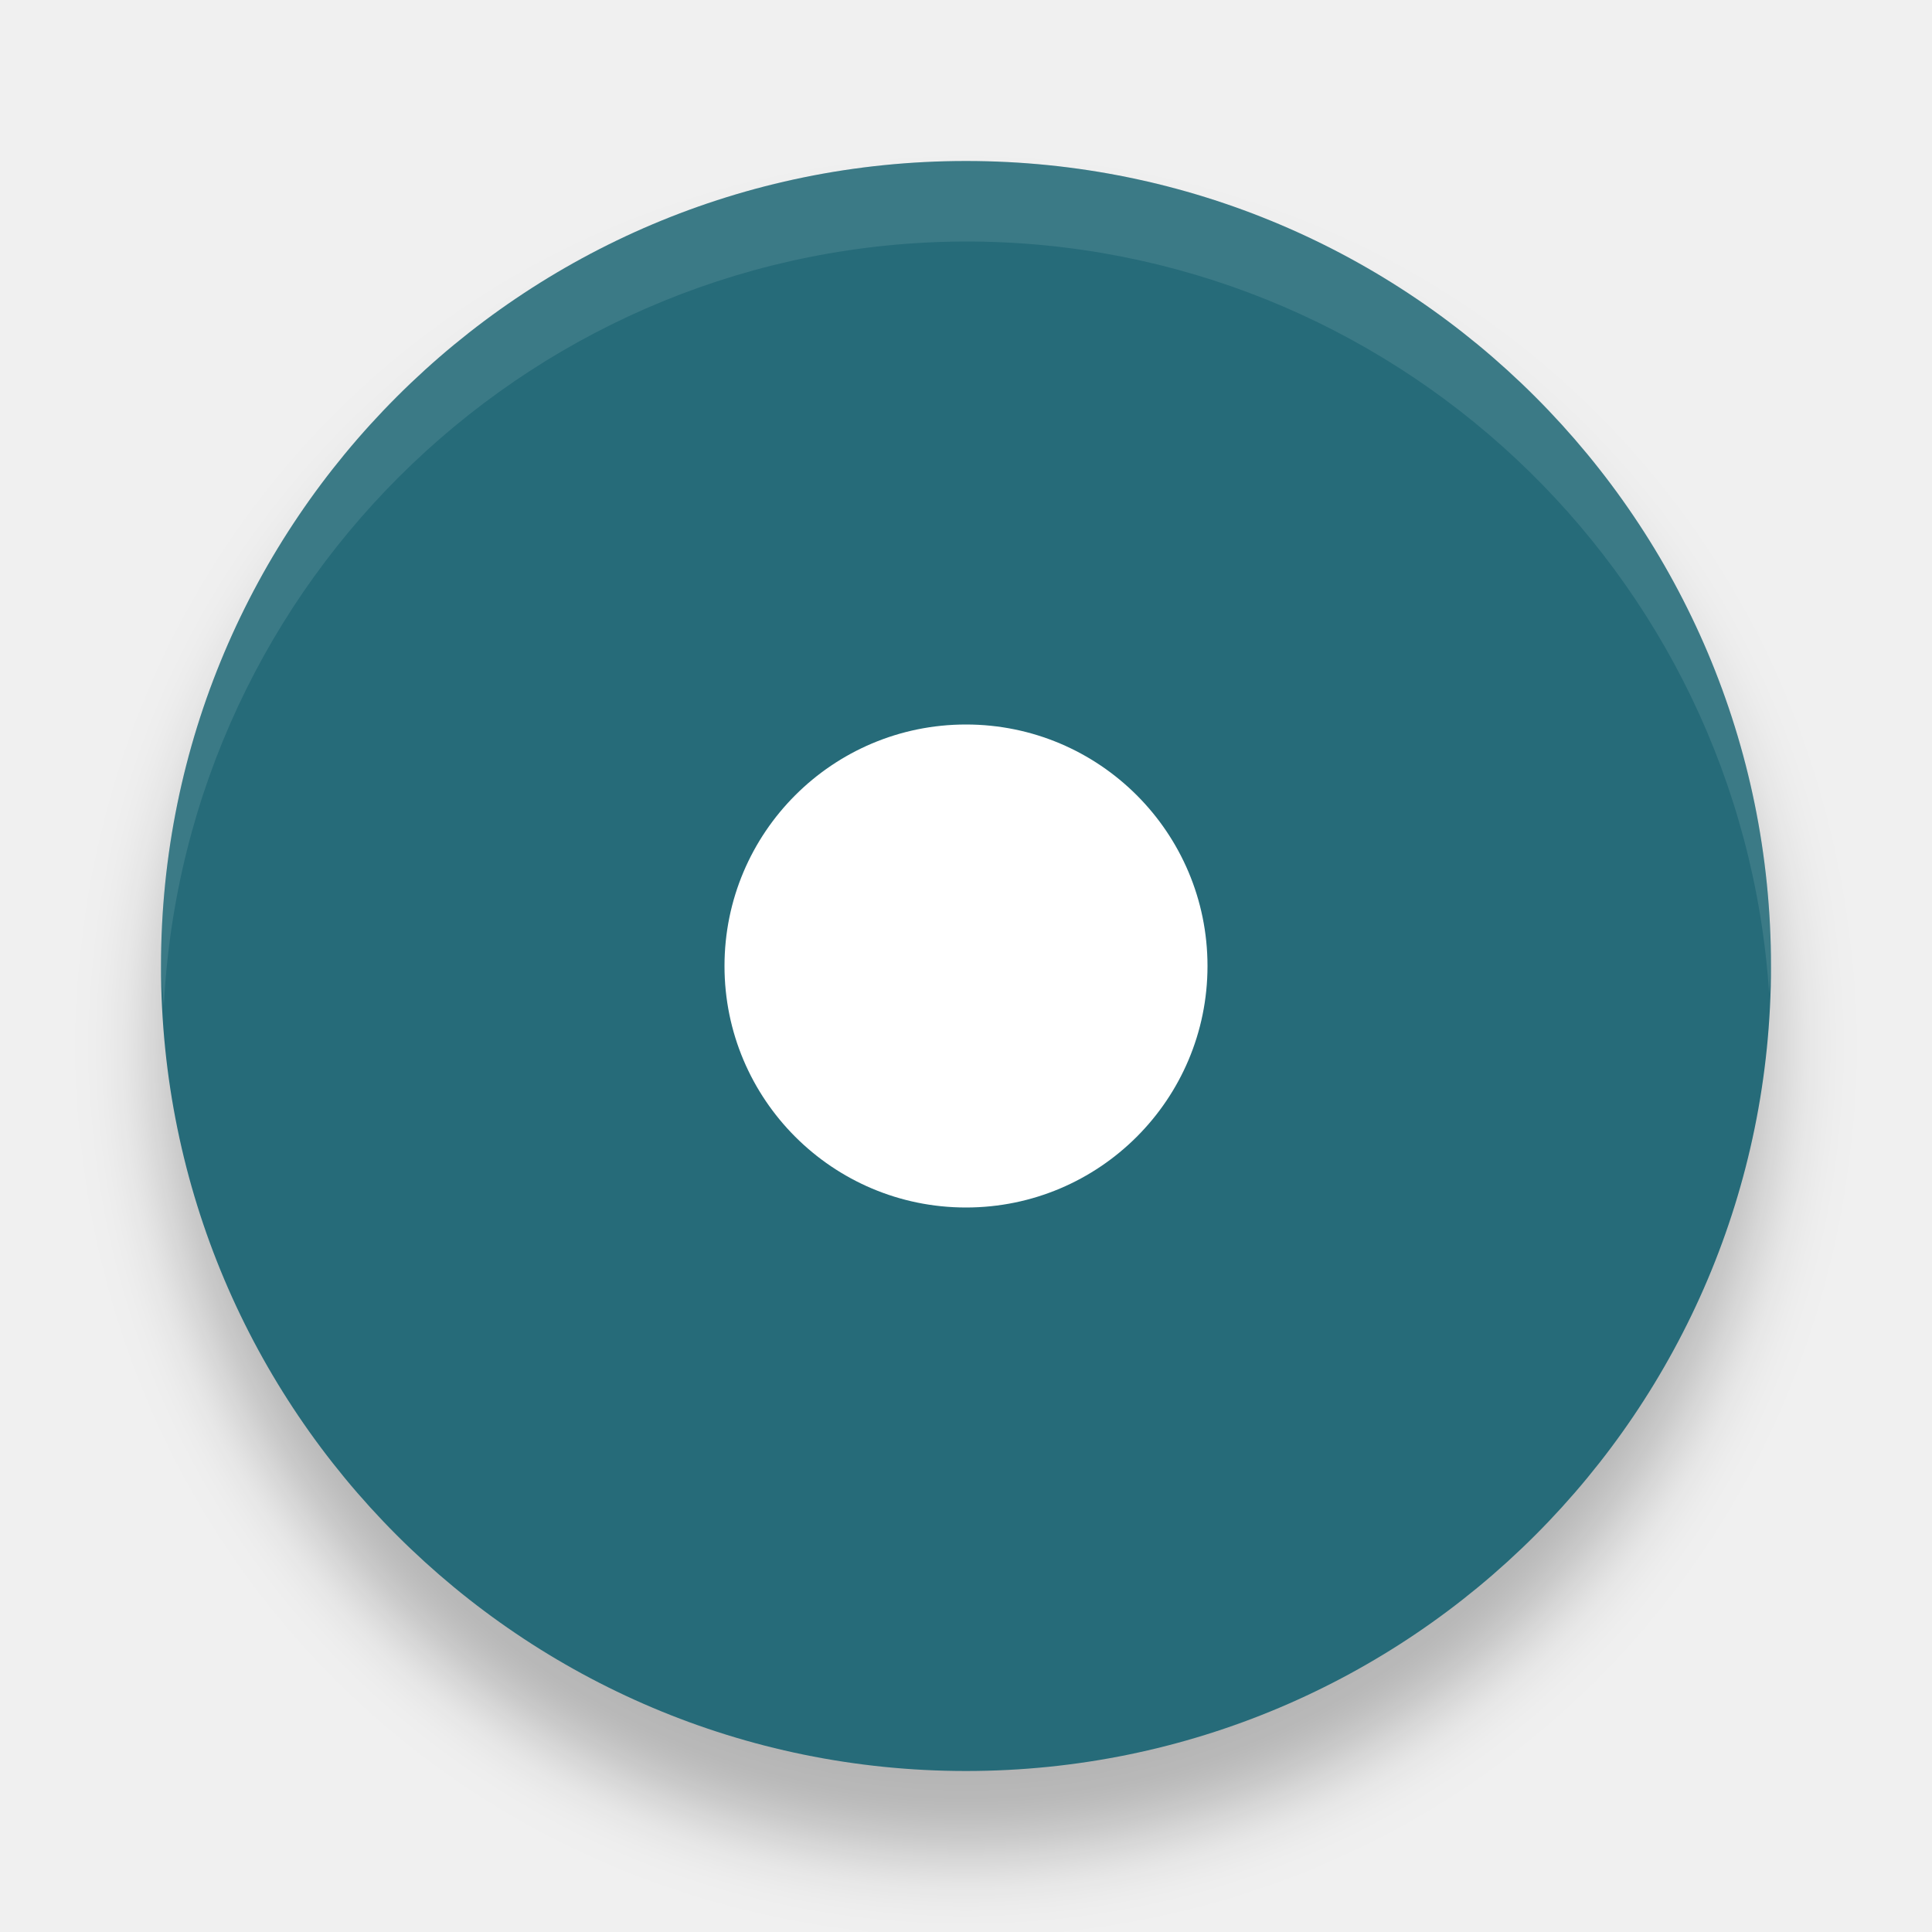
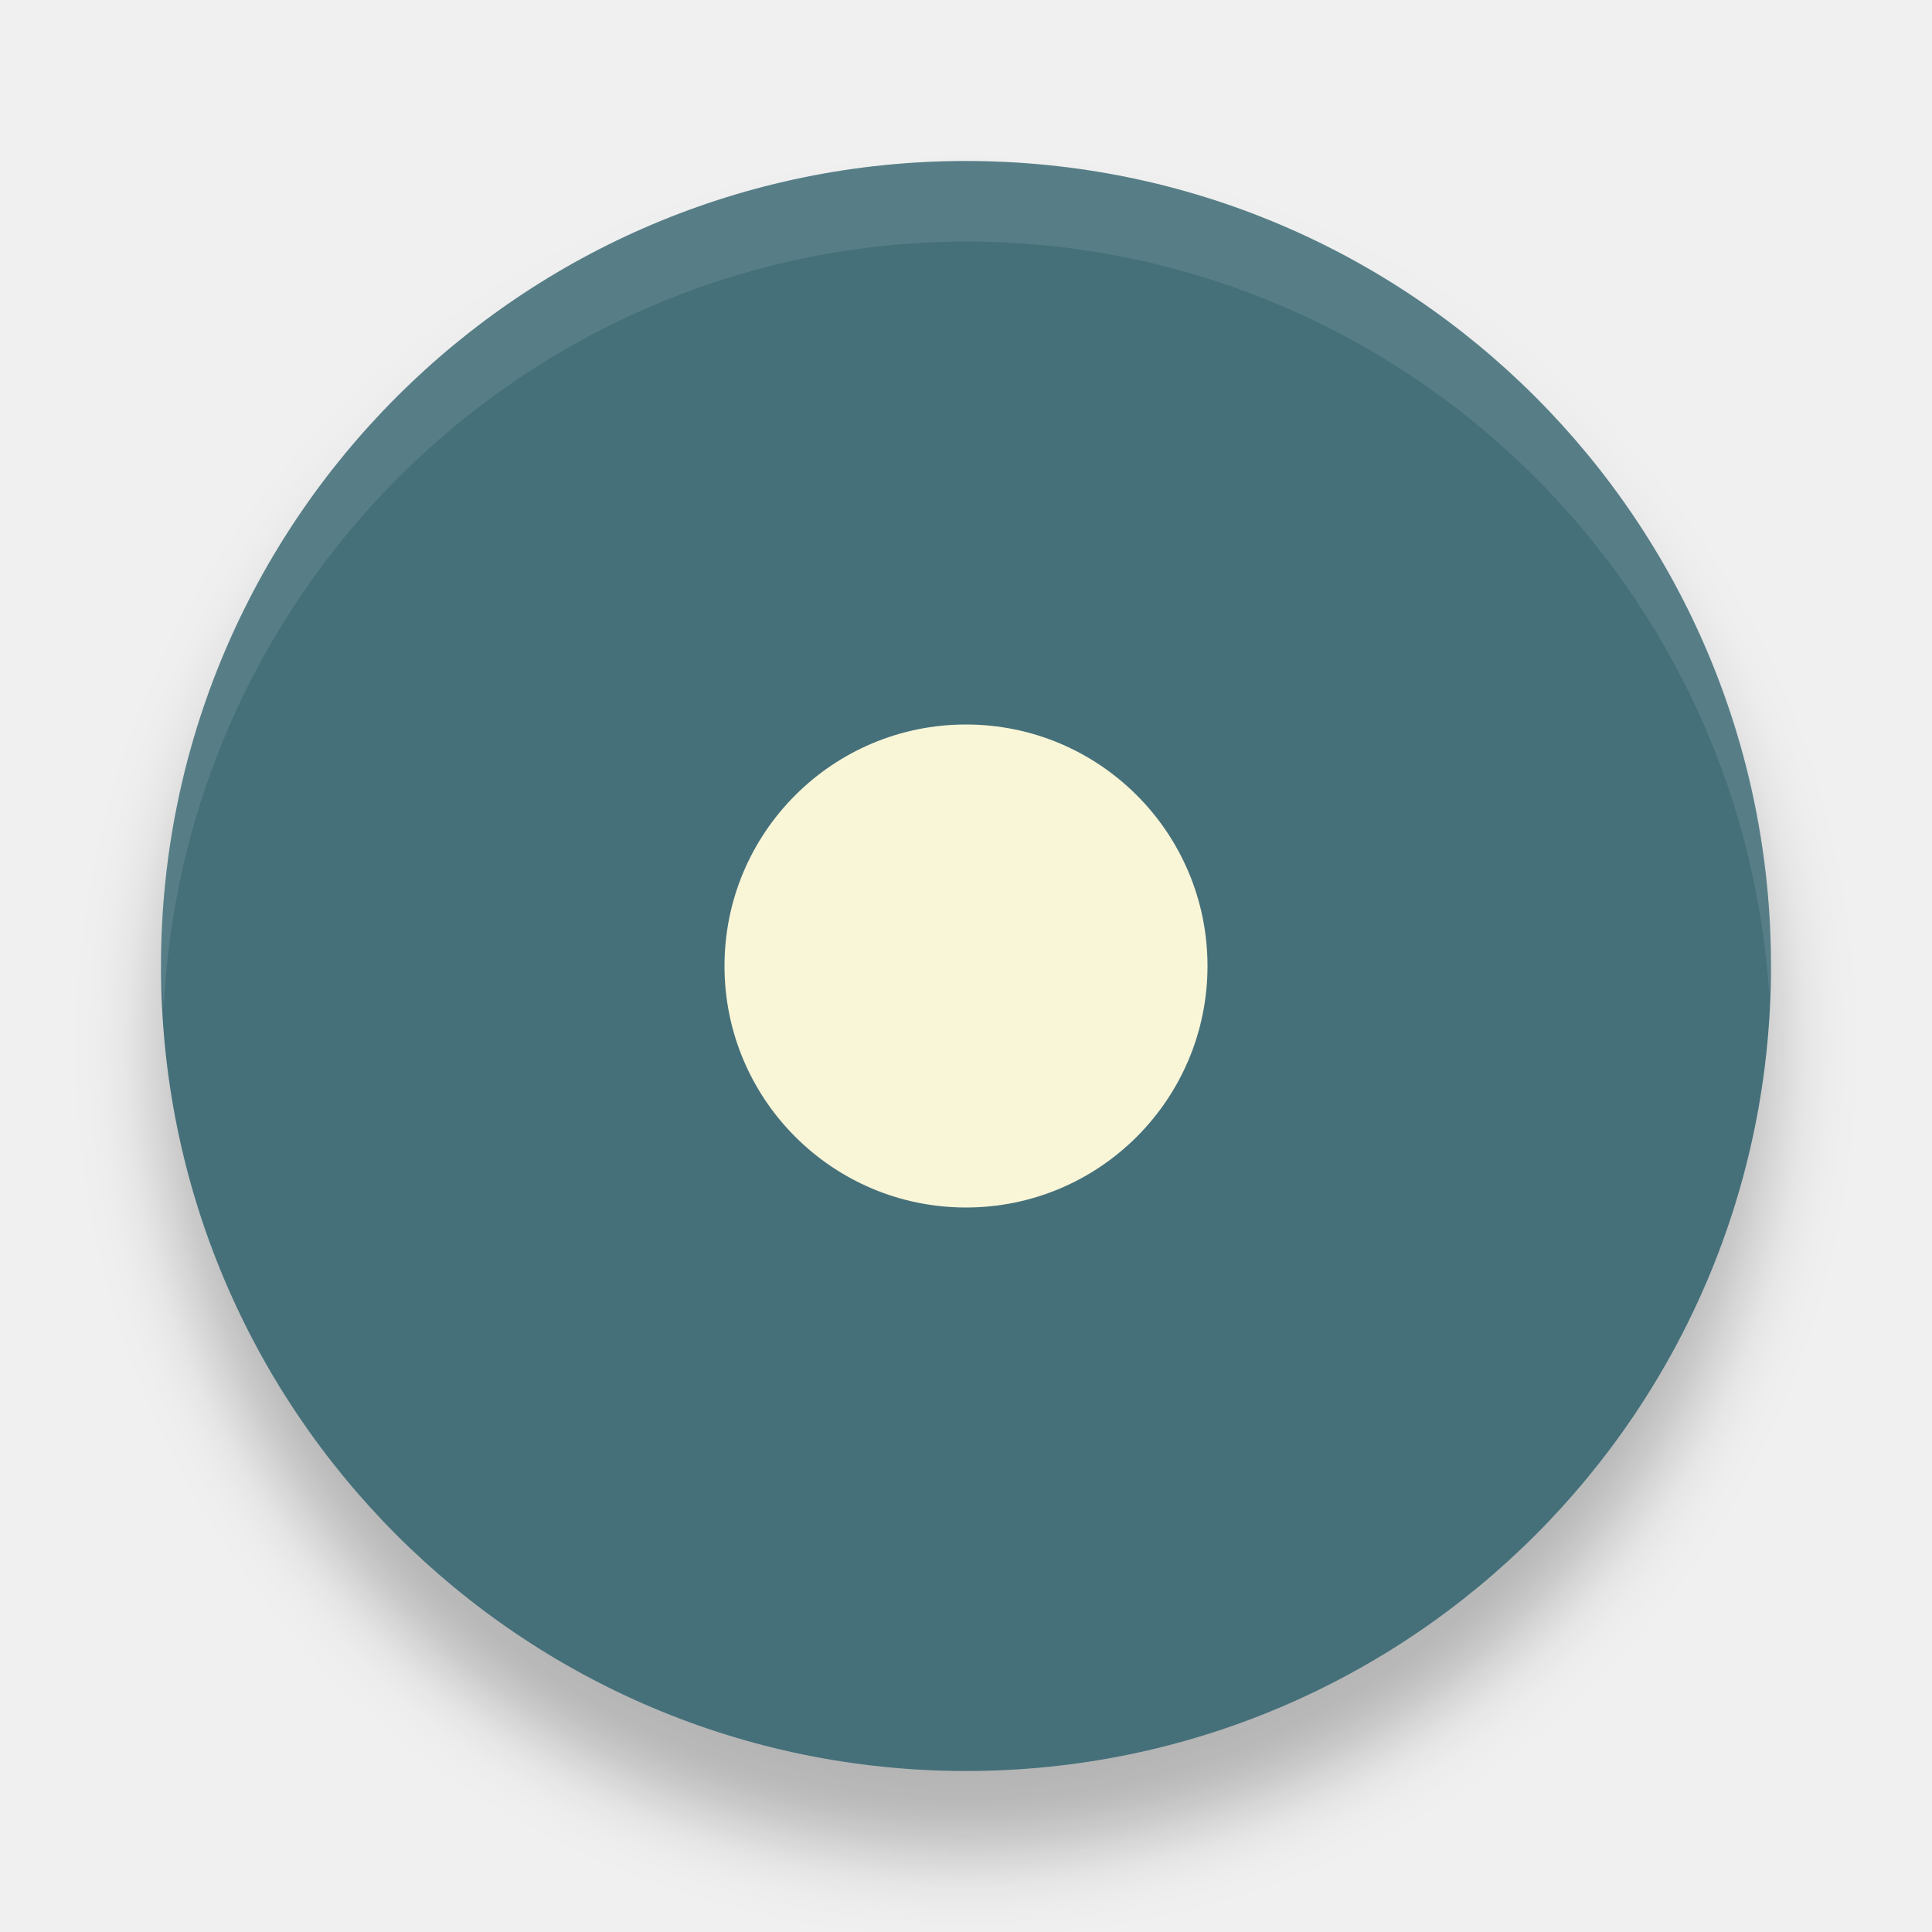
<svg xmlns="http://www.w3.org/2000/svg" width="24" height="24" version="1.1" viewBox="0 0 24 24" id="svg4">
  <defs id="defs8">
    <filter style="color-interpolation-filters:sRGB" id="filter1250" x="-0.058" y="-0.058" width="1.116" height="1.116">
      <feGaussianBlur stdDeviation="0.484" id="feGaussianBlur1252" />
    </filter>
  </defs>
  <circle id="circle694" cx="12" cy="13" r="10" style="fill:#000000;fill-opacity:1;filter:url(#filter1250);opacity:0.25" />
-   <circle id="path291" cx="12" cy="12" r="10" style="fill:#266b79;fill-opacity:1" />
-   <circle id="path675" cx="12" cy="12" r="3" style="fill:#ffffff;stroke-width:1.2" />
+   <circle id="path291" cx="12" cy="12" r="10" style="fill:#45707a;fill-opacity:1" />
+   <circle id="path675" cx="12" cy="12" r="3" style="fill:#f9f5d7;stroke-width:1.2;fill-opacity:1" />
  <path id="circle689" style="fill:#ffffff;fill-opacity:1;opacity:0.1" d="M 12 2 A 10 10 0 0 0 2 12 A 10 10 0 0 0 2.035 12.5 A 10 10 0 0 1 12 3 A 10 10 0 0 1 21.977 12.342 A 10 10 0 0 0 22 12 A 10 10 0 0 0 12 2 z " />
</svg>
